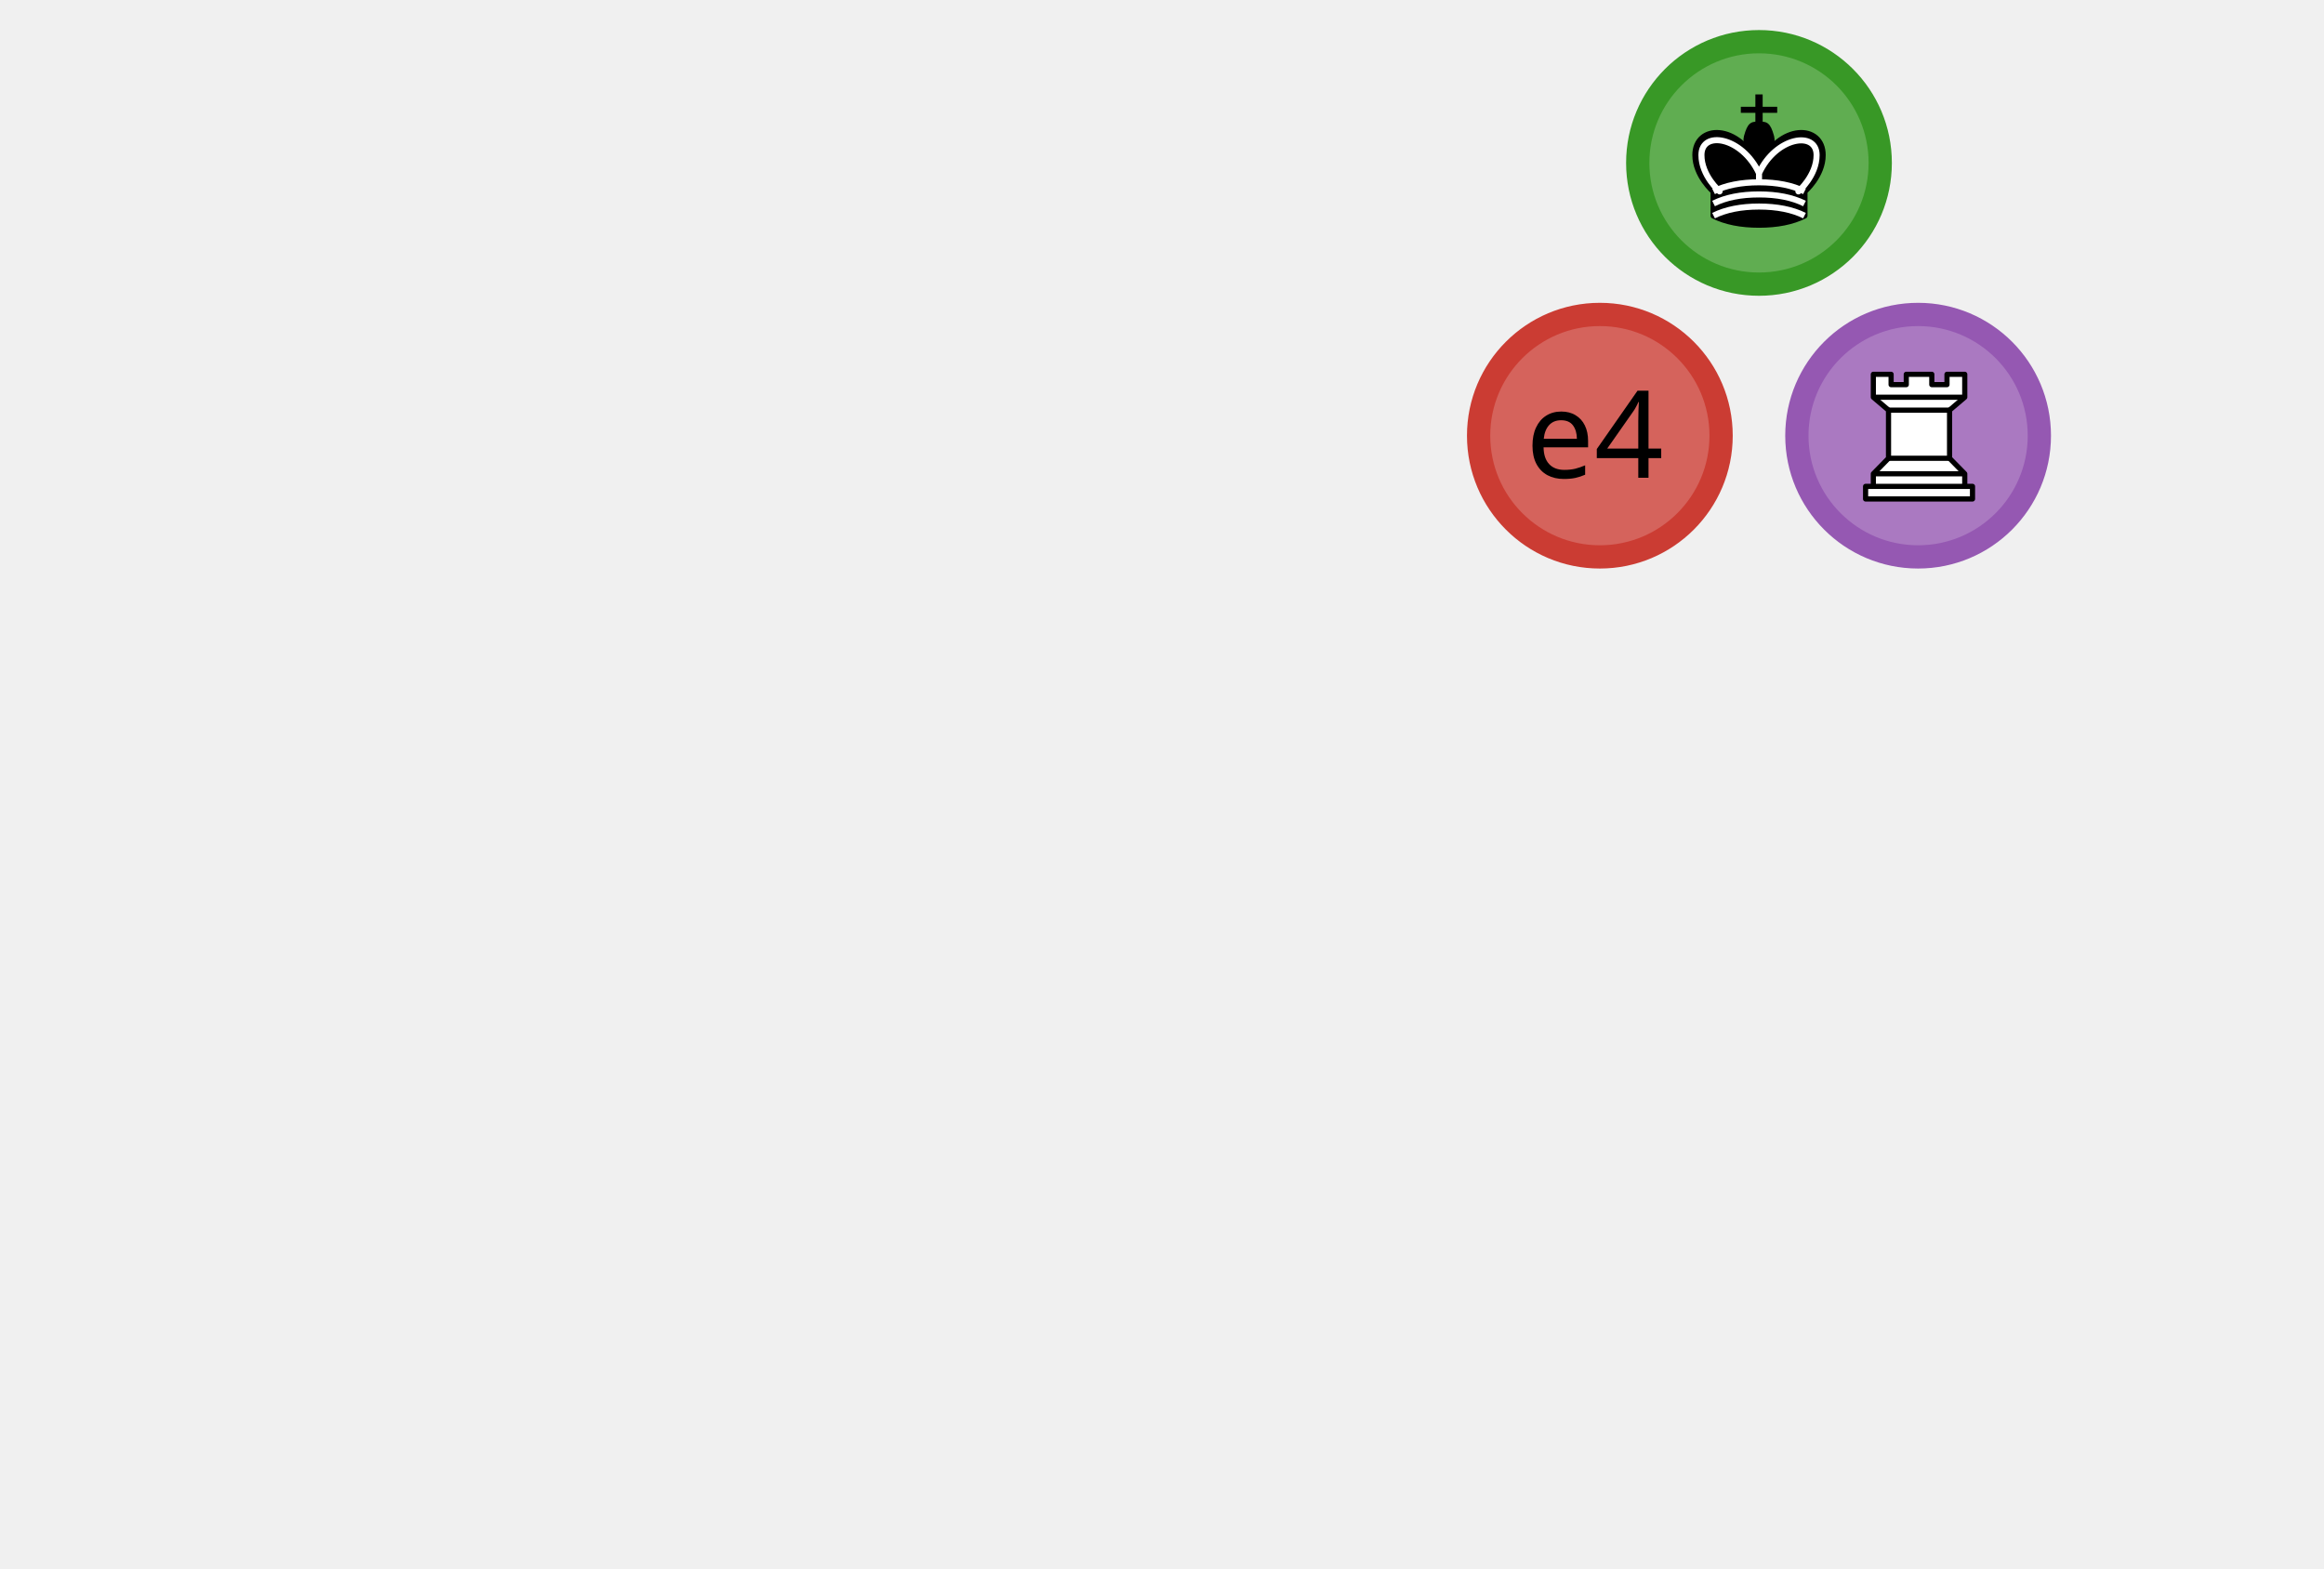
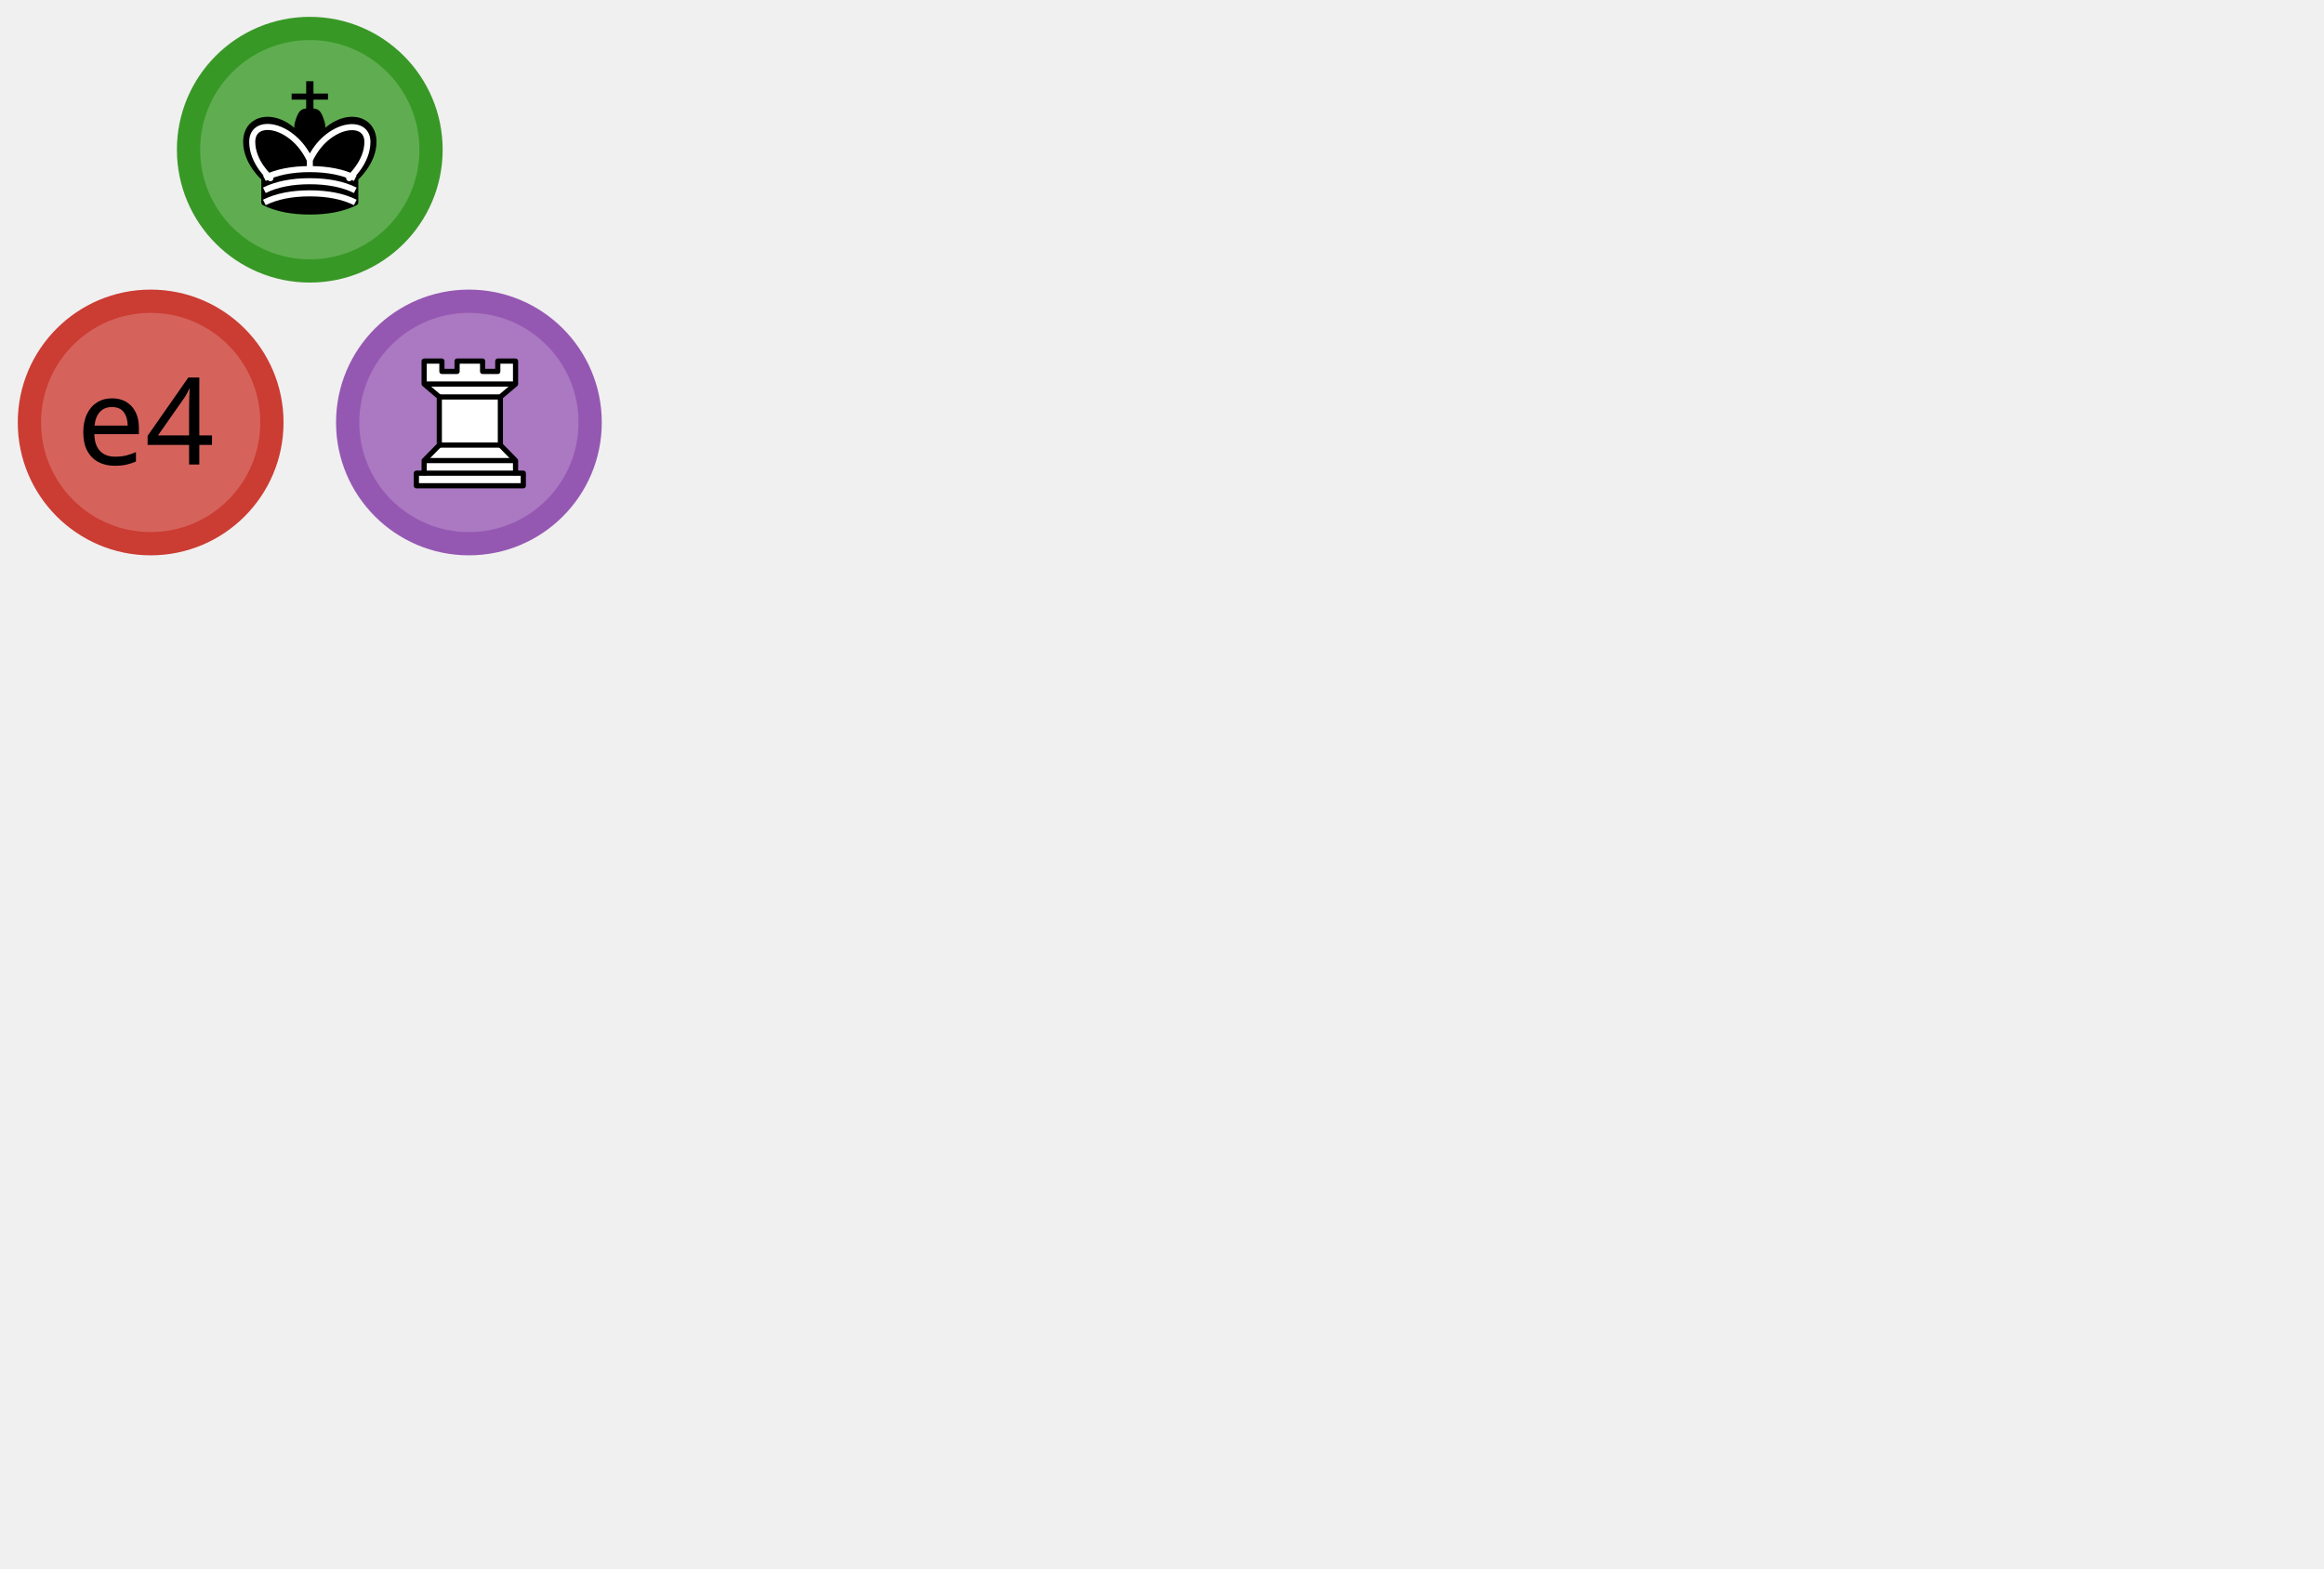
<svg xmlns="http://www.w3.org/2000/svg" xmlns:xlink="http://www.w3.org/1999/xlink" xml:space="preserve" version="1.1" viewBox="0 0 383.37 258.84" id="svg3406">
  <defs id="defs3434" />
-   <circle cx="263.914" cy="-71.877" r="20" id="circle3426" style="fill:#d5635c;stroke:#cb3c33;stroke-width:3.838;stroke-linecap:butt;stroke-miterlimit:4" transform="scale(1,-1)" />
-   <circle cx="290.164" cy="-26.877" r="20" id="circle3428" style="fill:#60ad51;stroke:#389826;stroke-width:3.838;stroke-linecap:butt;stroke-miterlimit:4" transform="scale(1,-1)" />
-   <circle cx="316.414" cy="-71.877" r="20" id="circle3430" style="fill:#aa79c1;stroke:#9558b2;stroke-width:3.838;stroke-linecap:butt;stroke-miterlimit:4" transform="scale(1,-1)" />
-   <g id="g3553" transform="translate(1.090992,-0.1558559)">
-     <path id="path3536" style="fill:#ffffff;stroke:#000000;stroke-width:0.853;stroke-linecap:round;stroke-linejoin:round;stroke-miterlimit:4" d="m 310.868,61.907 -2.931,0 0,3.783 2.504,2.131 0,7.94 -2.504,2.558 0,2.078 -1.279,0 0,2.078 17.638,0 0,-2.078 -1.279,0 0,-2.078 -2.504,-2.558 0,-7.94 2.504,-2.131 0,-3.783 -2.931,0 0,1.705 -2.504,0 0,-1.705 -4.21,0 0,1.705 -2.504,0 0,-1.705 z" />
-     <path id="path3538" style="stroke:#000000;stroke-width:0.853" d="m 307.938,65.691 15.08,0" />
-     <path id="path3540" style="stroke:#000000;stroke-width:0.853" d="m 310.442,67.822 10.071,0" />
-     <path id="path3542" style="stroke:#000000;stroke-width:0.853" d="m 310.442,75.762 10.071,0" />
-     <path id="path3544" style="stroke:#000000;stroke-width:0.853" d="m 307.938,78.319 15.08,0" />
-     <path id="path3546" style="stroke:#000000;stroke-width:0.853" d="m 307.938,80.398 15.08,0" />
+   <g id="g3421" transform="translate(-239.0617,-2.178239)">
+     <circle transform="scale(1,-1)" style="fill:#d5635c;stroke:#cb3c33;stroke-width:3.838;stroke-linecap:butt;stroke-miterlimit:4" id="circle3426" r="20" cy="-71.877" cx="263.914" />
+     <circle transform="scale(1,-1)" style="fill:#60ad51;stroke:#389826;stroke-width:3.838;stroke-linecap:butt;stroke-miterlimit:4" id="circle3428" r="20" cy="-26.877" cx="290.164" />
+     <circle transform="scale(1,-1)" style="fill:#aa79c1;stroke:#9558b2;stroke-width:3.838;stroke-linecap:butt;stroke-miterlimit:4" id="circle3430" r="20" cy="-71.877" cx="316.414" />
+     <g transform="translate(1.090992,-0.1558559)" id="g3553">
+       <path d="m 310.868,61.907 -2.931,0 0,3.783 2.504,2.131 0,7.94 -2.504,2.558 0,2.078 -1.279,0 0,2.078 17.638,0 0,-2.078 -1.279,0 0,-2.078 -2.504,-2.558 0,-7.94 2.504,-2.131 0,-3.783 -2.931,0 0,1.705 -2.504,0 0,-1.705 -4.21,0 0,1.705 -2.504,0 0,-1.705 z" style="fill:#ffffff;stroke:#000000;stroke-width:0.853;stroke-linecap:round;stroke-linejoin:round;stroke-miterlimit:4" id="path3536" />
+       <path d="m 307.938,65.691 15.08,0" style="stroke:#000000;stroke-width:0.853" id="path3538" />
+       <path d="m 310.442,67.822 10.071,0" style="stroke:#000000;stroke-width:0.853" id="path3540" />
+       <path d="m 310.442,75.762 10.071,0" style="stroke:#000000;stroke-width:0.853" id="path3542" />
+       <path d="m 307.938,78.319 15.08,0" style="stroke:#000000;stroke-width:0.853" id="path3544" />
+       <path d="m 307.938,80.398 15.08,0" style="stroke:#000000;stroke-width:0.853" id="path3546" />
+     </g>
+     <g transform="translate(27.08472,-43.24527)" id="g3561">
+       <path style="fill:none;stroke:#000000;stroke-width:1.2;stroke-linecap:butt;stroke-linejoin:miter;stroke-miterlimit:4;stroke-dasharray:none" d="m 263.085,63.821 0,-5" stroke-miterlimit="4" id="path3498" />
+       <path style="fill:none;stroke:#000000;stroke-width:1;stroke-linecap:butt;stroke-linejoin:miter;stroke-miterlimit:4;stroke-dasharray:none" d="m 260.085,61.361 6,0" stroke-miterlimit="4" id="path3500" />
+       <path style="fill:#000000;stroke:#000000;stroke-width:1;stroke-linecap:butt;stroke-linejoin:miter;stroke-miterlimit:4;stroke-dasharray:none" d="m 263.085,70.821 c 0,0 2.51,-3 2,-5 -0.6,-2.17 -1,-2 -2,-2 -1,0 -1.4,-0.17 -2,2 -0.5,2 2,5 2,5 z" stroke-miterlimit="4" id="path3502" />
+       <path style="fill:#000000;stroke:#000000;stroke-width:1;stroke-linecap:round;stroke-linejoin:round;stroke-miterlimit:4;stroke-dasharray:none" d="m 270.585,78.821 0,-4 c 0,0 3.01,-2.59 3,-6 0,-4.97 -7.1,-5.32 -10.5,2 l 0,2 0,-2 c -3.41,-7.32 -10.5,-6.97 -10.5,-2 -0.007,3.41 3,6 3,6 l 0,4 c 2,1 4.5,1.5 7.5,1.5 3,0 5.5,-0.5 7.5,-1.5 z" stroke-miterlimit="4" id="path3504" />
+       <path style="fill:none;stroke:#ffffff" id="path3786" d="m 255.585,78.821 c 2,-1 4.53,-1.5 7.5,-1.5 2.97,0 5.5,0.5 7.5,1.5" />
+       <use style="stroke:#ffffff" xlink:href="#path3786" transform="translate(1.7615932e-6,-2)" height="26" width="26" y="0" x="0" id="use3507" />
+       <use style="stroke:#ffffff" xlink:href="#path3786" transform="translate(1.7615932e-6,-4)" height="26" width="26" y="0" x="0" id="use3509" />
+       <path style="fill:none;stroke:#ffffff;stroke-width:1;stroke-linecap:round;stroke-linejoin:round;stroke-miterlimit:4;stroke-dasharray:none" d="m 269.585,74.821 c 0,0 3.01,-2.59 3,-6 0,-4.034 -6.703,-3.022 -9.5,3 l 0,1 0,-1 c -2.816,-6.044 -9.5,-7.089 -9.5,-3 -0.007,3.41 3,6 3,6" stroke-miterlimit="4" id="path3511" />
+     </g>
+     <text id="text3571" y="78.817" x="251.707" style="font-style:normal;font-weight:normal;font-size:20px;line-height:125%;font-family:sans-serif;letter-spacing:0px;word-spacing:0px;fill:#000000;fill-opacity:1;stroke:none;stroke-width:1px;stroke-linecap:butt;stroke-linejoin:miter;stroke-opacity:1" xml:space="preserve">
+       <tspan y="78.817" x="251.707" id="tspan3573">e4</tspan>
+     </text>
  </g>
-   <g id="g3561" transform="translate(27.08472,-43.24527)">
-     <path id="path3498" stroke-miterlimit="4" d="m 263.085,63.821 0,-5" style="fill:none;stroke:#000000;stroke-width:1.2;stroke-linecap:butt;stroke-linejoin:miter;stroke-miterlimit:4;stroke-dasharray:none" />
-     <path id="path3500" stroke-miterlimit="4" d="m 260.085,61.361 6,0" style="fill:none;stroke:#000000;stroke-width:1;stroke-linecap:butt;stroke-linejoin:miter;stroke-miterlimit:4;stroke-dasharray:none" />
-     <path id="path3502" stroke-miterlimit="4" d="m 263.085,70.821 c 0,0 2.51,-3 2,-5 -0.6,-2.17 -1,-2 -2,-2 -1,0 -1.4,-0.17 -2,2 -0.5,2 2,5 2,5 z" style="fill:#000000;stroke:#000000;stroke-width:1;stroke-linecap:butt;stroke-linejoin:miter;stroke-miterlimit:4;stroke-dasharray:none" />
-     <path id="path3504" stroke-miterlimit="4" d="m 270.585,78.821 0,-4 c 0,0 3.01,-2.59 3,-6 0,-4.97 -7.1,-5.32 -10.5,2 l 0,2 0,-2 c -3.41,-7.32 -10.5,-6.97 -10.5,-2 -0.007,3.41 3,6 3,6 l 0,4 c 2,1 4.5,1.5 7.5,1.5 3,0 5.5,-0.5 7.5,-1.5 z" style="fill:#000000;stroke:#000000;stroke-width:1;stroke-linecap:round;stroke-linejoin:round;stroke-miterlimit:4;stroke-dasharray:none" />
-     <path d="m 255.585,78.821 c 2,-1 4.53,-1.5 7.5,-1.5 2.97,0 5.5,0.5 7.5,1.5" id="path3786" style="fill:none;stroke:#ffffff" />
-     <use id="use3507" x="0" y="0" width="26" height="26" transform="translate(1.7615932e-6,-2)" xlink:href="#path3786" style="stroke:#ffffff" />
-     <use id="use3509" x="0" y="0" width="26" height="26" transform="translate(1.7615932e-6,-4)" xlink:href="#path3786" style="stroke:#ffffff" />
-     <path id="path3511" stroke-miterlimit="4" d="m 269.585,74.821 c 0,0 3.01,-2.59 3,-6 0,-4.034 -6.703,-3.022 -9.5,3 l 0,1 0,-1 c -2.816,-6.044 -9.5,-7.089 -9.5,-3 -0.007,3.41 3,6 3,6" style="fill:none;stroke:#ffffff;stroke-width:1;stroke-linecap:round;stroke-linejoin:round;stroke-miterlimit:4;stroke-dasharray:none" />
-   </g>
-   <text xml:space="preserve" style="font-style:normal;font-weight:normal;font-size:20px;line-height:125%;font-family:sans-serif;letter-spacing:0px;word-spacing:0px;fill:#000000;fill-opacity:1;stroke:none;stroke-width:1px;stroke-linecap:butt;stroke-linejoin:miter;stroke-opacity:1" x="251.707" y="78.817" id="text3571">
-     <tspan id="tspan3573" x="251.707" y="78.817">e4</tspan>
-   </text>
</svg>
